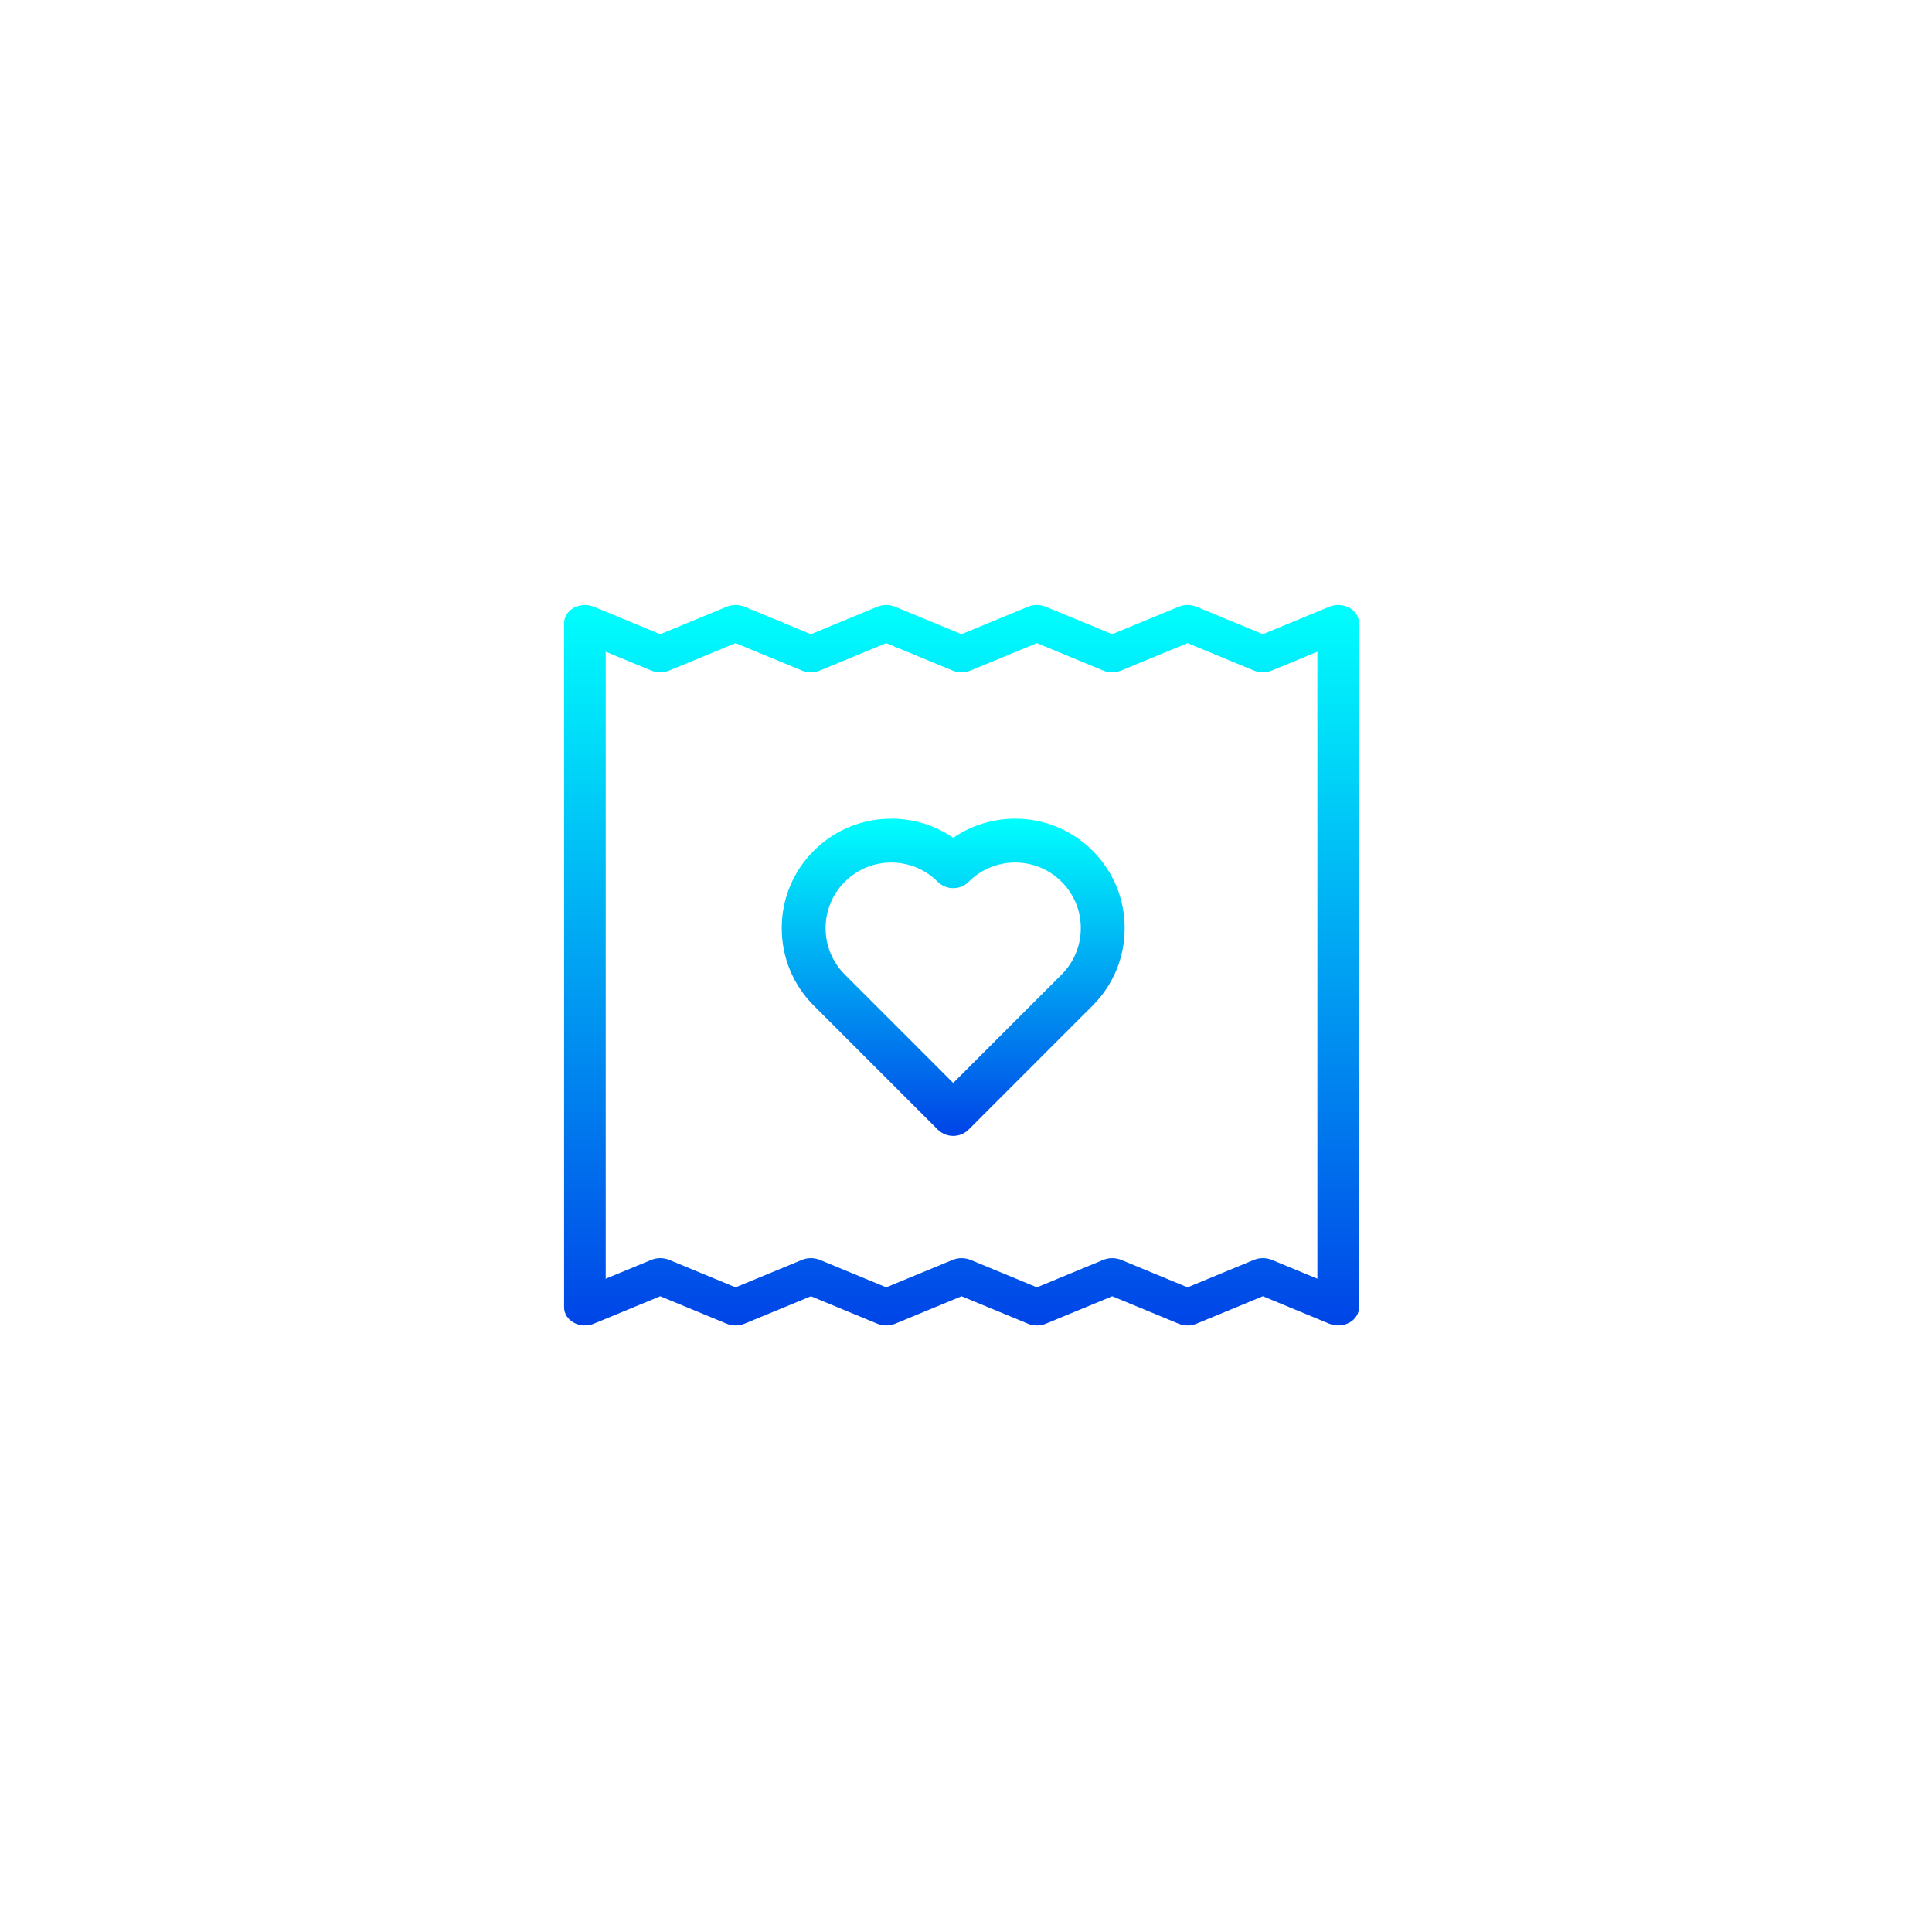
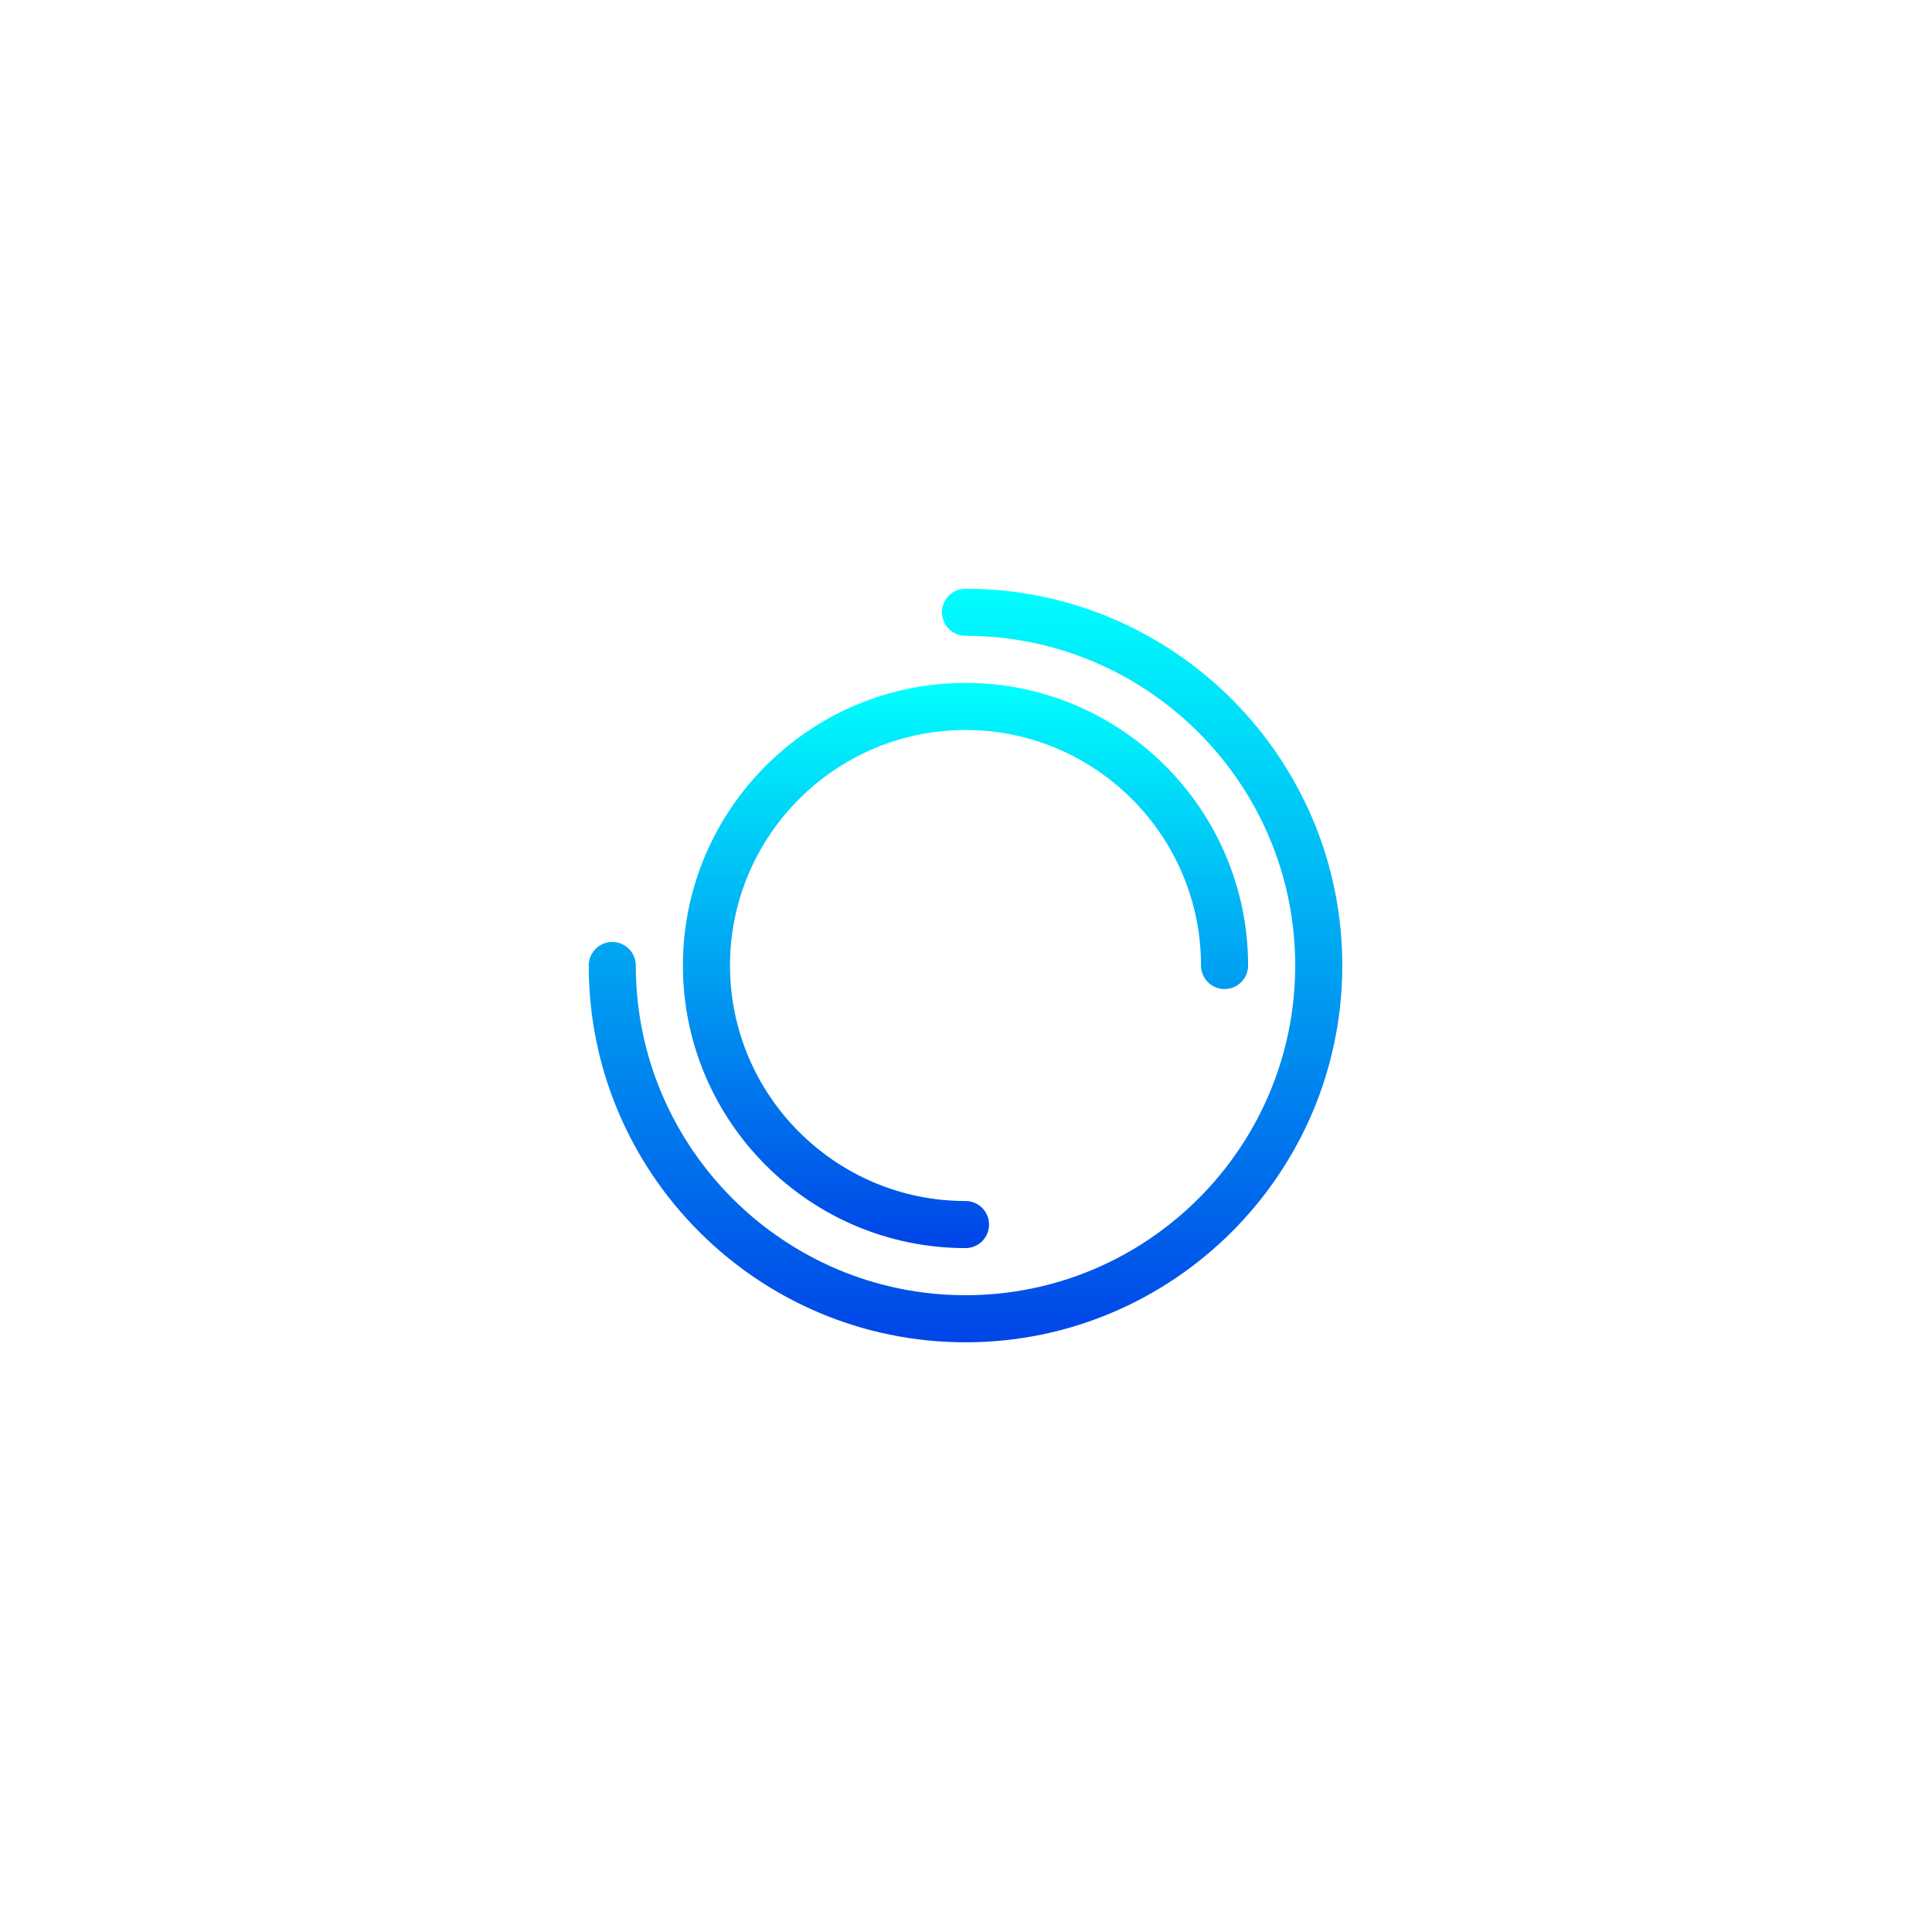
<svg xmlns="http://www.w3.org/2000/svg" width="160px" height="160px" viewBox="0 0 160 160" version="1.1">
  <defs>
    <linearGradient x1="50%" y1="0%" x2="50%" y2="100%" id="linearGradient-1">
      <stop stop-color="#00FFFD" offset="0%" />
      <stop stop-color="#0044E7" offset="100%" />
    </linearGradient>
-     <linearGradient x1="50%" y1="0%" x2="50%" y2="100%" id="linearGradient-2">
-       <stop stop-color="#00FFFD" offset="0%" />
-       <stop stop-color="#0095F1" offset="56.995%" />
-       <stop stop-color="#0044E7" offset="100%" />
-     </linearGradient>
  </defs>
  <g id="Page-1" stroke="none" stroke-width="1" fill="none" fill-rule="evenodd">
-     <g id="box6">
-       <g id="002-condom" transform="translate(46, 49)">
-         <g id="Group-Copy" transform="translate(0.304388, 0.541989)">
-           <path d="M32.636,19.842 C29.105,17.419 24.227,17.775 21.092,20.91 C19.378,22.623 18.435,24.901 18.435,27.324 C18.435,29.747 19.378,32.025 21.092,33.738 L31.351,43.998 C31.691,44.338 32.154,44.53 32.635,44.53 C33.117,44.53 33.579,44.338 33.92,43.998 L44.179,33.738 C45.893,32.025 46.836,29.747 46.836,27.324 C46.836,24.901 45.893,22.623 44.179,20.91 C41.044,17.775 36.167,17.419 32.636,19.842 Z M41.61,31.169 L32.636,40.144 L23.661,31.169 C22.634,30.142 22.068,28.777 22.068,27.324 C22.068,25.872 22.634,24.506 23.661,23.479 C24.721,22.419 26.114,21.889 27.506,21.889 C28.899,21.889 30.291,22.419 31.351,23.479 C32.061,24.189 33.211,24.189 33.92,23.479 C36.041,21.359 39.49,21.359 41.61,23.479 C42.637,24.506 43.203,25.872 43.203,27.324 C43.203,28.777 42.637,30.142 41.61,31.169 Z" id="Shape" fill="url(#linearGradient-1)" />
-           <path d="M65.441,0.791 C64.941,0.517 64.313,0.485 63.779,0.705 L58.281,2.979 L52.783,0.705 C52.314,0.511 51.769,0.511 51.3,0.705 L45.803,2.979 L40.305,0.705 C39.836,0.511 39.291,0.511 38.822,0.705 L33.325,2.979 L27.828,0.705 C27.359,0.511 26.814,0.511 26.345,0.705 L20.849,2.979 L15.353,0.705 C14.884,0.511 14.339,0.511 13.87,0.705 L8.373,2.979 L2.876,0.705 C2.341,0.485 1.714,0.517 1.214,0.791 C0.713,1.066 0.41,1.544 0.41,2.058 L0.41,58.729 C0.41,59.243 0.713,59.721 1.214,59.996 C1.714,60.27 2.341,60.303 2.875,60.082 L8.374,57.808 L13.872,60.082 C14.341,60.276 14.886,60.276 15.355,60.082 L20.852,57.808 L26.35,60.082 C26.819,60.276 27.363,60.276 27.833,60.082 L33.33,57.808 L38.827,60.082 C39.296,60.276 39.841,60.276 40.31,60.082 L45.806,57.808 L51.302,60.082 C51.772,60.276 52.316,60.276 52.785,60.082 L58.282,57.808 L63.779,60.082 C64.015,60.179 64.268,60.227 64.521,60.227 C64.842,60.227 65.162,60.149 65.441,59.996 C65.942,59.722 66.245,59.244 66.245,58.73 L66.245,2.058 C66.245,1.544 65.942,1.066 65.441,0.791 Z M62.796,56.357 L59.024,54.797 C58.554,54.603 58.01,54.603 57.541,54.797 L52.044,57.071 L46.547,54.797 C46.078,54.603 45.534,54.603 45.064,54.797 L39.568,57.071 L34.071,54.797 C33.602,54.603 33.057,54.603 32.588,54.797 L27.091,57.071 L21.593,54.797 C21.124,54.603 20.58,54.603 20.111,54.797 L14.613,57.071 L9.115,54.797 C8.88,54.7 8.627,54.651 8.374,54.651 C8.12,54.651 7.867,54.7 7.632,54.797 L3.858,56.358 L3.858,4.43 L7.631,5.99 C8.1,6.184 8.645,6.184 9.114,5.99 L14.611,3.716 L20.107,5.99 C20.576,6.184 21.121,6.184 21.59,5.99 L27.087,3.716 L32.584,5.99 C33.053,6.184 33.598,6.184 34.067,5.99 L39.564,3.716 L45.061,5.99 C45.53,6.184 46.075,6.184 46.544,5.99 L52.042,3.716 L57.54,5.99 C58.009,6.184 58.553,6.184 59.022,5.99 L62.796,4.429 L62.796,56.357 Z" id="Shape" fill="url(#linearGradient-2)" />
+     <g id="box6" fill="url(#linearGradient-1)">
+       <g id="condom" transform="translate(47.95736, 47.95736)">
+         <g id="Group" transform="translate(0, -0)">
+           <path d="M32.002,0.798 C30.924,0.798 30.052,1.67 30.052,2.748 C30.052,3.826 30.924,4.698 32.002,4.698 C47.057,4.698 59.306,16.946 59.306,32.002 C59.306,47.058 47.057,59.306 32.002,59.306 C16.947,59.306 4.698,47.057 4.698,32.002 C4.698,30.924 3.826,30.052 2.748,30.052 C1.67,30.052 0.798,30.924 0.798,32.002 C0.798,49.208 14.796,63.206 32.002,63.206 C49.208,63.206 63.206,49.208 63.206,32.002 C63.206,14.796 49.208,0.798 32.002,0.798 Z" id="Shape" />
+           <path d="M32.002,55.405 C33.08,55.405 33.952,54.533 33.952,53.455 C33.952,52.377 33.08,51.505 32.002,51.505 C21.249,51.505 12.499,42.755 12.499,32.002 C12.499,21.249 21.249,12.499 32.002,12.499 C42.755,12.499 51.505,21.249 51.505,32.002 C51.505,33.08 52.377,33.952 53.455,33.952 C54.533,33.952 55.405,33.08 55.405,32.002 C55.405,19.097 44.907,8.599 32.002,8.599 C19.097,8.599 8.599,19.097 8.599,32.002 C8.599,44.907 19.097,55.405 32.002,55.405 Z" id="Shape" />
        </g>
      </g>
    </g>
  </g>
</svg>
